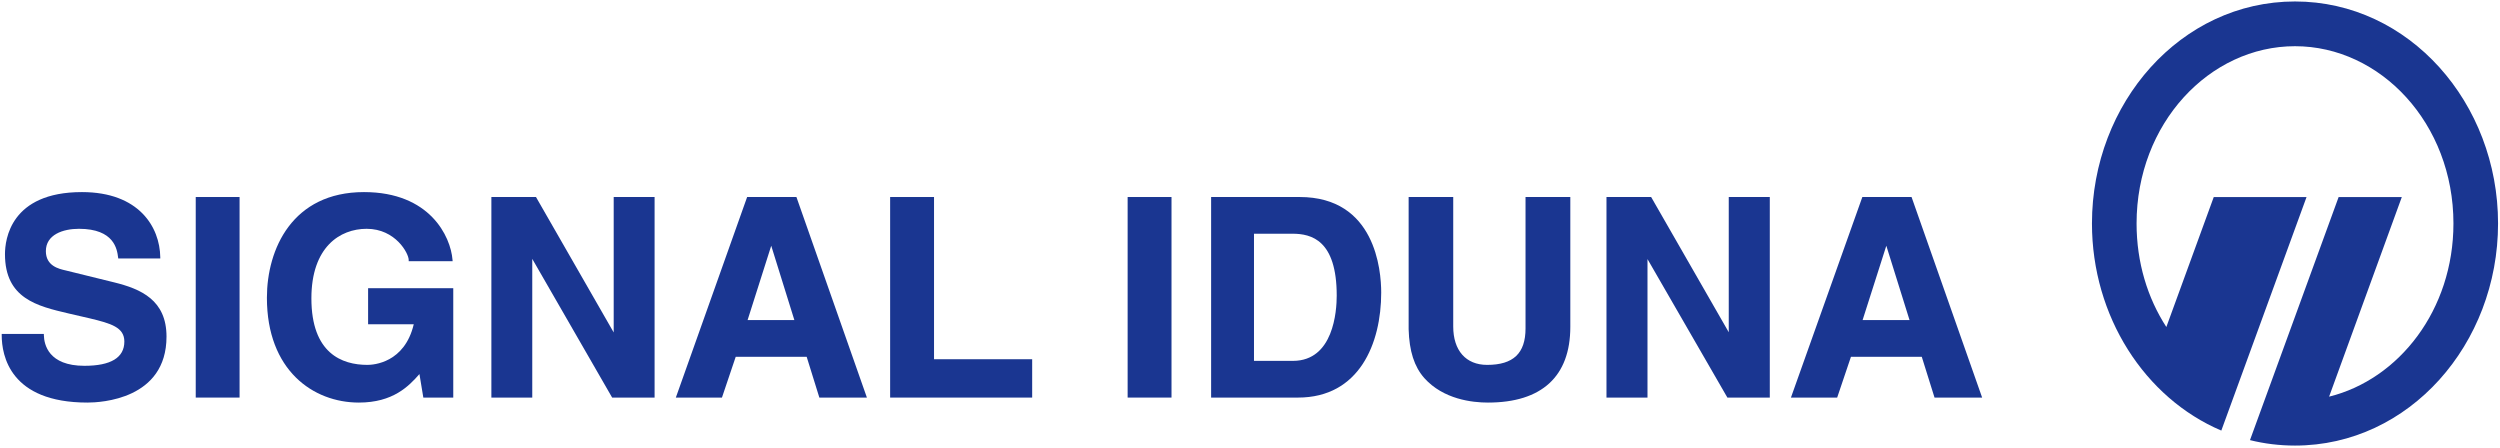
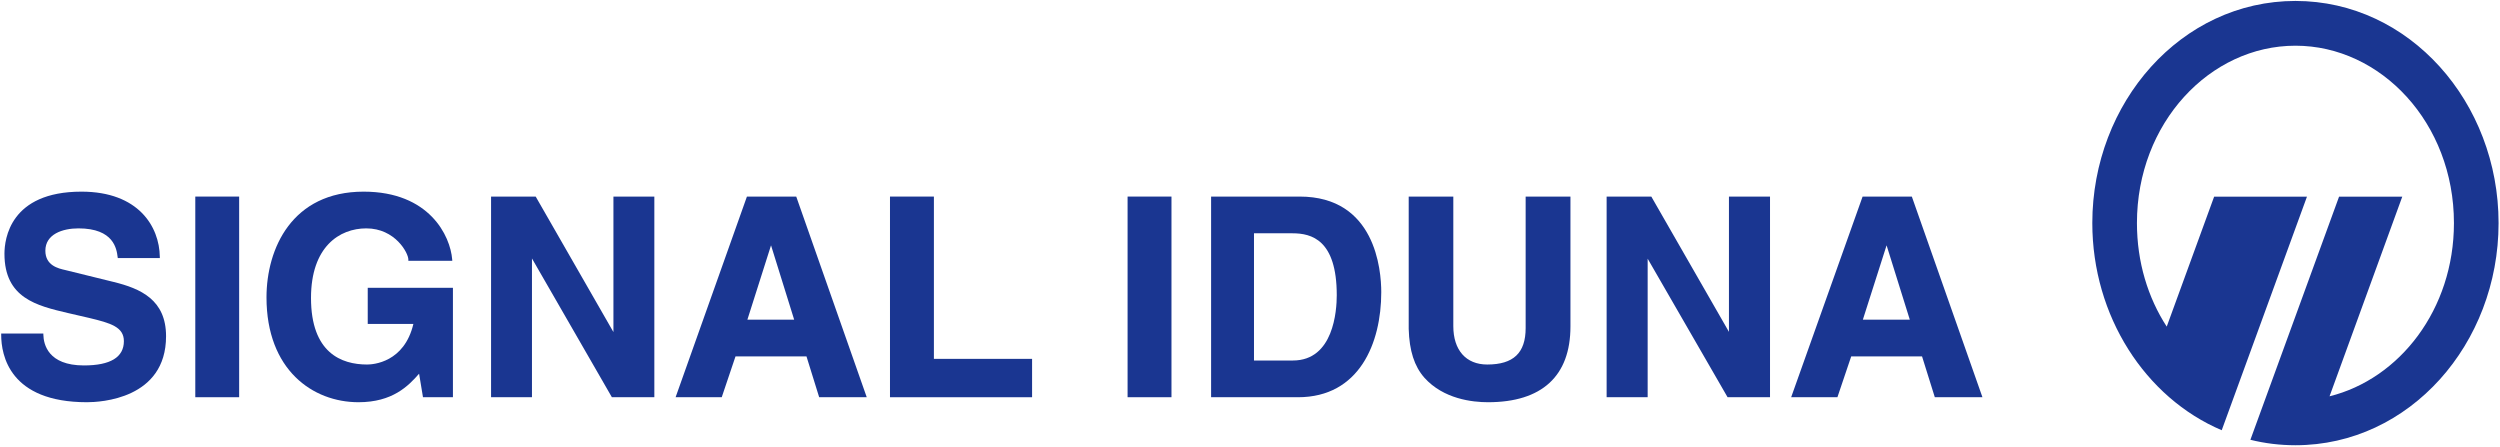
- <svg xmlns="http://www.w3.org/2000/svg" viewBox="0 0.204 244.898 43.794" width="244.898" height="43.794">
+ <svg xmlns="http://www.w3.org/2000/svg" viewBox="0.051 0.255 244.796 43.692" width="244.796" height="43.692">
  <defs />
  <g id="Page-1" stroke="none" stroke-width="1" fill="none" fill-rule="evenodd">
    <g id="SIGNAL_IDUNA_Logo_Schutzzone_RGB_0_51_153">
      <path d="M11.148,27.856 L6.445,26.698 C5.763,26.544 4.493,26.258 4.493,24.804 C4.493,23.189 6.168,22.617 7.734,22.617 C11.209,22.617 11.47,24.646 11.568,25.411 L11.584,25.523 L15.702,25.523 L15.7,25.395 C15.657,22.454 13.623,19.021 8.029,19.021 C1.026,19.021 0.487,23.673 0.487,25.102 C0.487,29.447 3.649,30.19 6.712,30.909 L8.783,31.387 C10.888,31.892 12.181,32.271 12.181,33.661 C12.181,35.236 10.865,36.038 8.268,36.038 C4.744,36.038 4.319,33.943 4.298,33.042 L4.295,32.917 L0.168,32.917 L0.168,33.044 C0.168,35.031 0.983,39.64 8.567,39.64 C9.86,39.64 16.311,39.336 16.311,33.177 C16.311,29.609 13.829,28.512 11.148,27.856" id="Fill-3" fill="#1A3691" />
      <polygon id="Fill-4" fill="#1A3691" points="19.174 39.15 23.468 39.15 23.468 19.503 19.174 19.503" />
      <path d="M36.059,31.971 L40.53,31.971 C39.636,35.748 36.598,35.948 35.993,35.948 C33.489,35.948 30.504,34.815 30.504,29.431 C30.504,24.405 33.3,22.617 35.914,22.617 C38.755,22.617 40.036,25.038 40.036,25.665 L40.036,25.792 L44.339,25.792 L44.328,25.656 C44.147,23.362 42.107,19.021 35.657,19.021 C28.637,19.021 26.146,24.599 26.146,29.375 C26.146,36.471 30.67,39.64 35.153,39.64 C38.493,39.64 40.044,38.042 41.088,36.846 L41.469,39.151 L44.401,39.151 L44.401,28.438 L36.059,28.438 L36.059,31.971" id="Fill-5" fill="#1A3691" />
      <polyline id="Fill-6" fill="#1A3691" points="60.117 32.77 52.504 19.503 48.135 19.503 48.135 39.151 52.14 39.151 52.14 25.563 59.966 39.151 64.123 39.151 64.123 19.503 60.117 19.503 60.117 32.77" />
      <path d="M77.815,31.557 L73.234,31.557 L75.549,24.277 L77.815,31.557 Z M73.189,19.503 L66.204,39.151 L70.722,39.151 L72.07,35.155 L79.021,35.155 L80.263,39.151 L84.921,39.151 L78.017,19.503 L73.189,19.503 Z" id="Fill-7" fill="#1A3691" />
      <polyline id="Fill-8" fill="#1A3691" points="91.497 19.503 87.197 19.503 87.197 39.151 101.111 39.151 101.111 35.394 91.497 35.394 91.497 19.503" />
      <polygon id="Fill-9" fill="#1A3691" points="110.462 39.15 114.76 39.15 114.76 19.503 110.462 19.503" />
      <path d="M126.61,23.099 C128.47,23.099 130.944,23.728 130.944,29.16 C130.944,30.666 130.64,35.555 126.652,35.555 L122.84,35.555 L122.84,23.099 L126.61,23.099 Z M127.309,19.503 L118.64,19.503 L118.64,39.151 L127.147,39.151 C133.164,39.151 135.302,33.841 135.302,28.868 C135.302,26.672 134.725,19.503 127.309,19.503 Z" id="Fill-10" fill="#1A3691" />
      <path d="M149.44,32.379 C149.44,34.813 148.245,35.948 145.678,35.948 C143.599,35.948 142.357,34.54 142.357,32.188 L142.357,19.503 L137.989,19.503 L137.989,32.462 C138.05,34.605 138.541,36.122 139.523,37.238 C141.4,39.331 144.23,39.64 145.758,39.64 C151.03,39.64 153.827,37.078 153.827,32.226 L153.827,19.503 L149.44,19.503 L149.44,32.379" id="Fill-11" fill="#1A3691" />
      <polyline id="Fill-12" fill="#1A3691" points="169.347 32.751 161.744 19.503 157.369 19.503 157.369 39.151 161.387 39.151 161.387 25.584 169.213 39.151 173.368 39.151 173.368 19.503 169.347 19.503 169.347 32.751" />
      <path d="M187.056,31.557 L182.459,31.557 L184.782,24.277 L187.056,31.557 Z M187.254,19.503 L182.434,19.503 L175.438,39.151 L179.968,39.151 L181.318,35.155 L188.255,35.155 L189.505,39.151 L194.169,39.151 L187.254,19.503 Z" id="Fill-13" fill="#1A3691" />
      <path d="M216.856,19.51 L225.946,19.51 C220.471,34.522 218.393,40.213 217.598,42.383 C210.101,39.194 204.927,31.195 204.927,22.097 C204.927,10.291 213.634,0.348 224.816,0.348 C236.002,0.348 244.707,10.291 244.707,22.097 C244.707,33.909 236.002,43.852 224.816,43.852 C223.293,43.852 221.81,43.667 220.406,43.318 L229.089,19.51 L235.278,19.51 L228.156,39.061 C235.01,37.362 240.337,30.554 240.337,22.097 C240.337,12.294 233.188,4.73 224.816,4.73 C216.443,4.73 209.297,12.294 209.297,22.097 C209.297,25.922 210.374,29.402 212.213,32.237 L216.856,19.51" id="Fill-14" fill="#1A3691" />
    </g>
  </g>
</svg>
